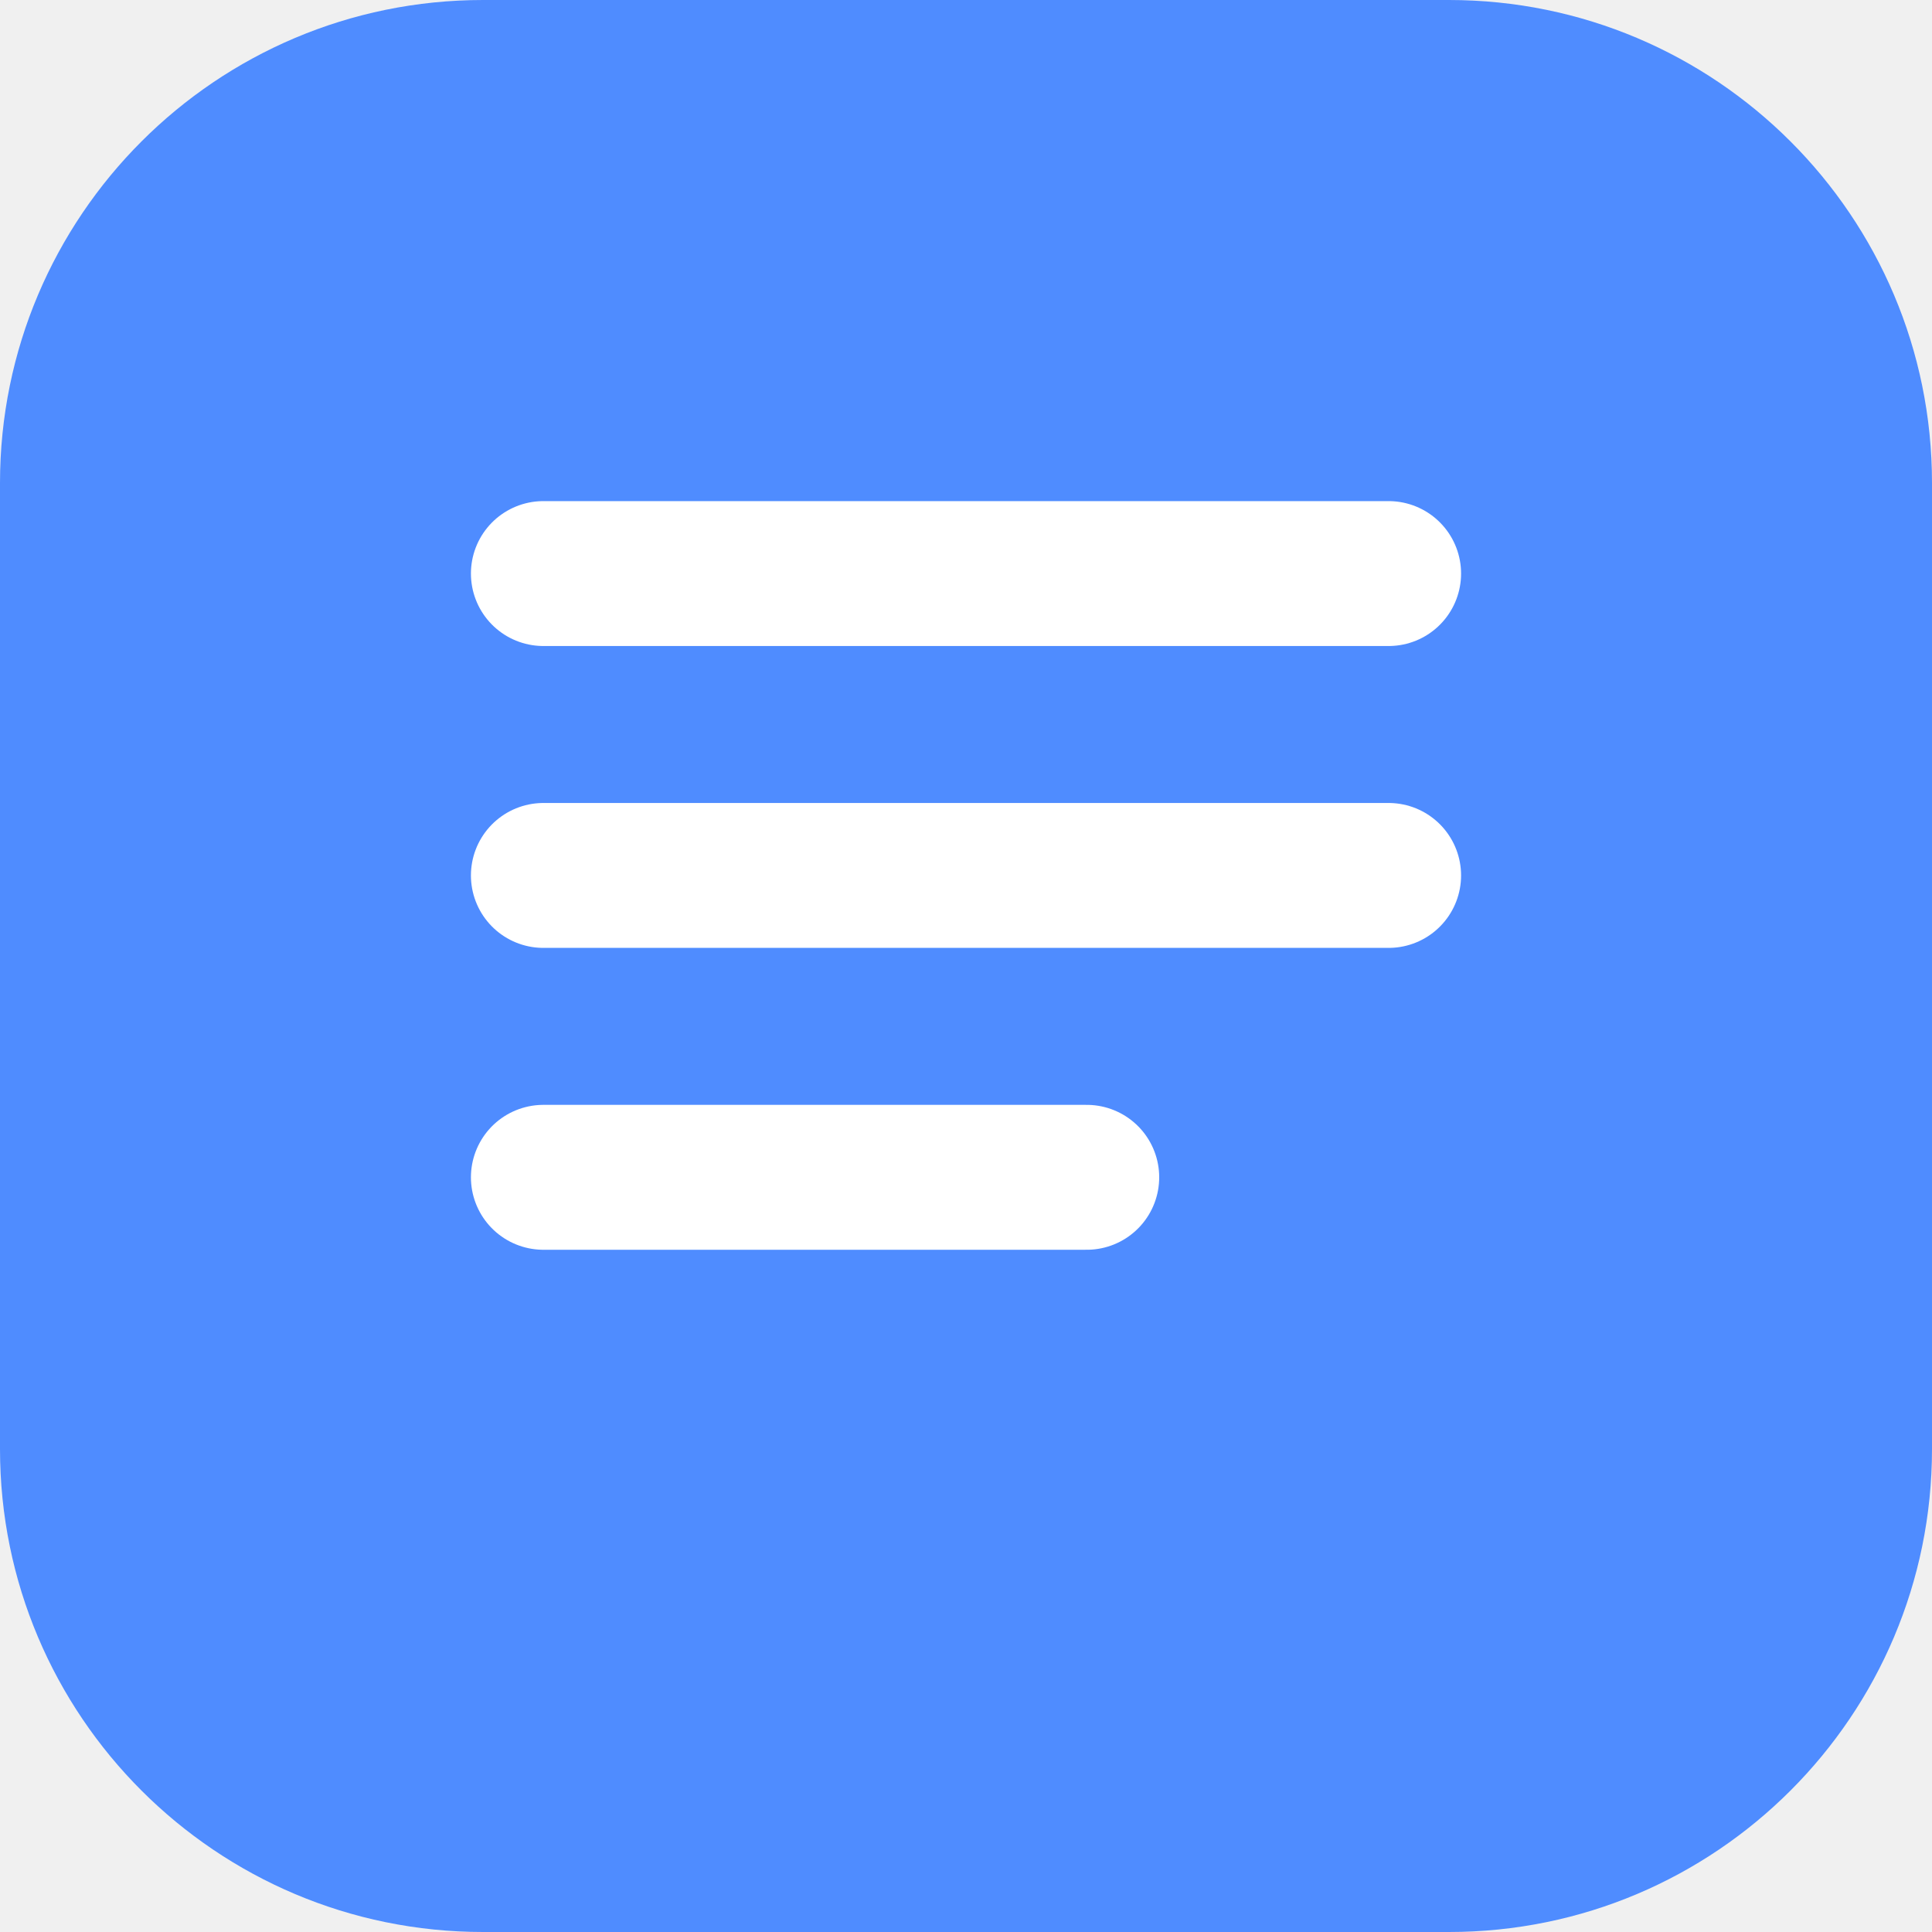
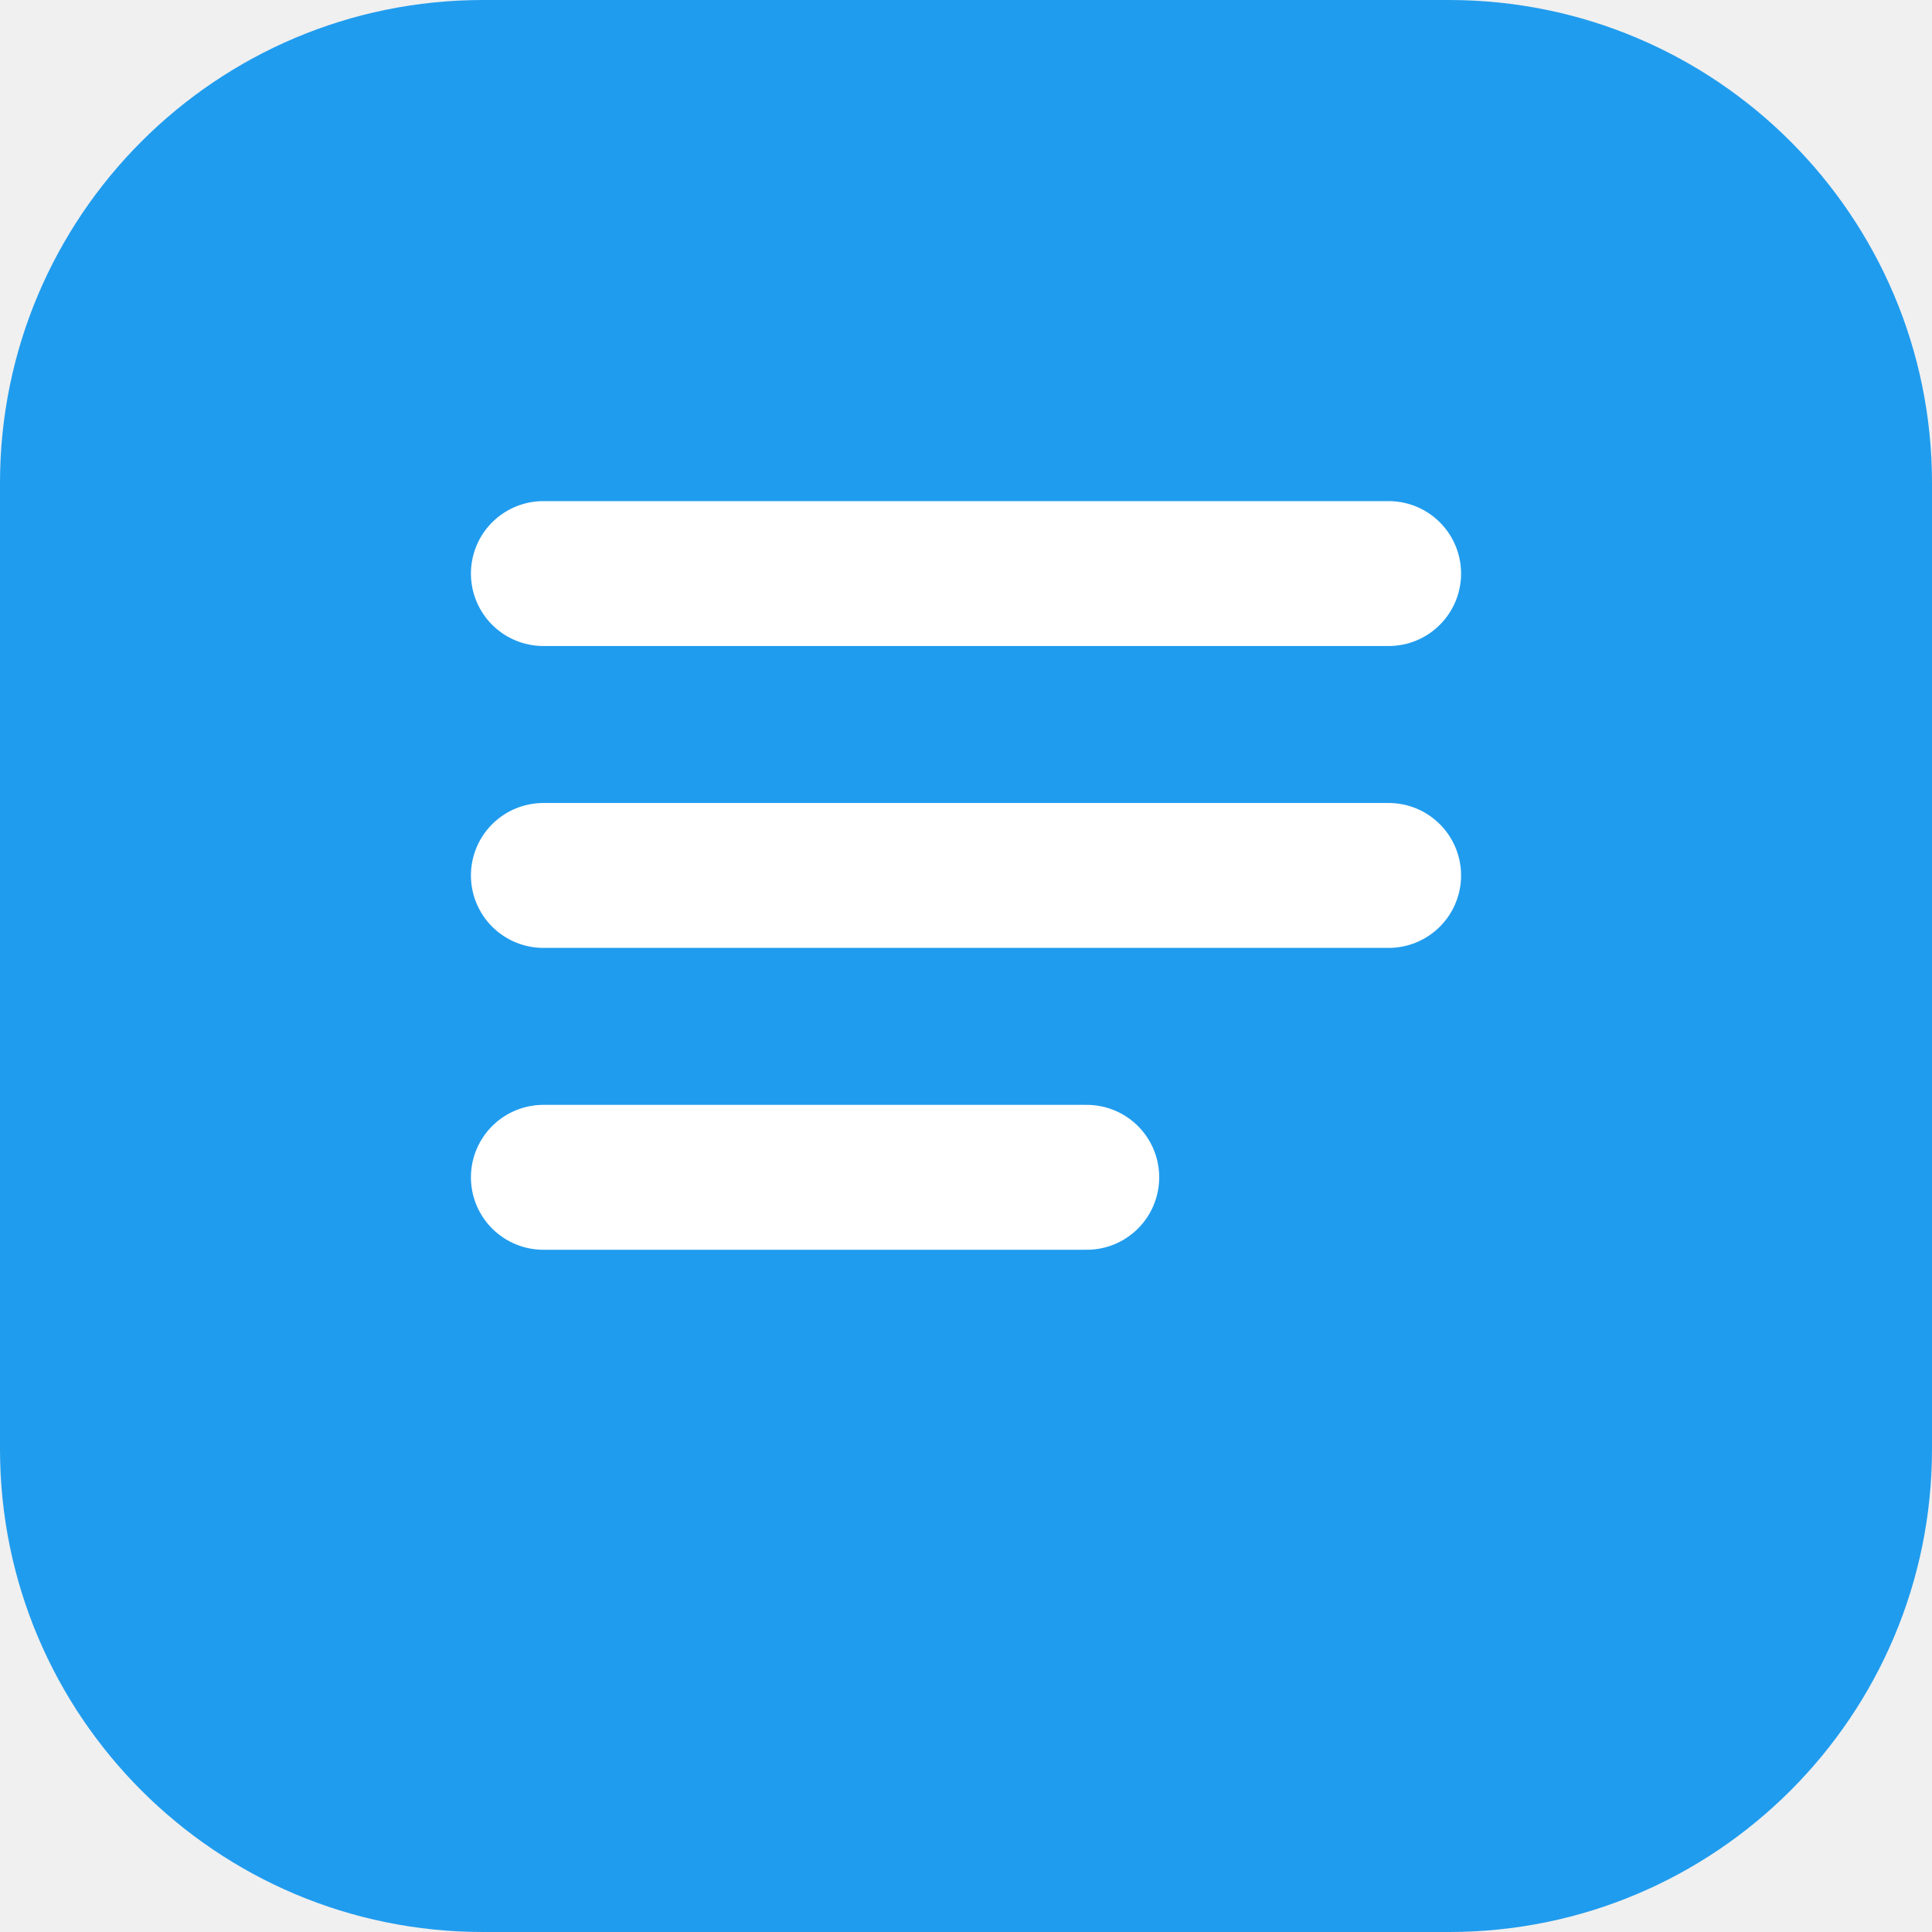
<svg xmlns="http://www.w3.org/2000/svg" viewBox="0 0 32 32">
-   <rect width="32" height="32" rx="8" fill="#4f8cff" />
+   <rect width="32" height="32" rx="8" fill="#209cee" />
  <path d="M9 9.5h14M9 14.5h14M9 19.5h9" stroke="#fff" stroke-width="2.4" stroke-linecap="round" />
</svg>
